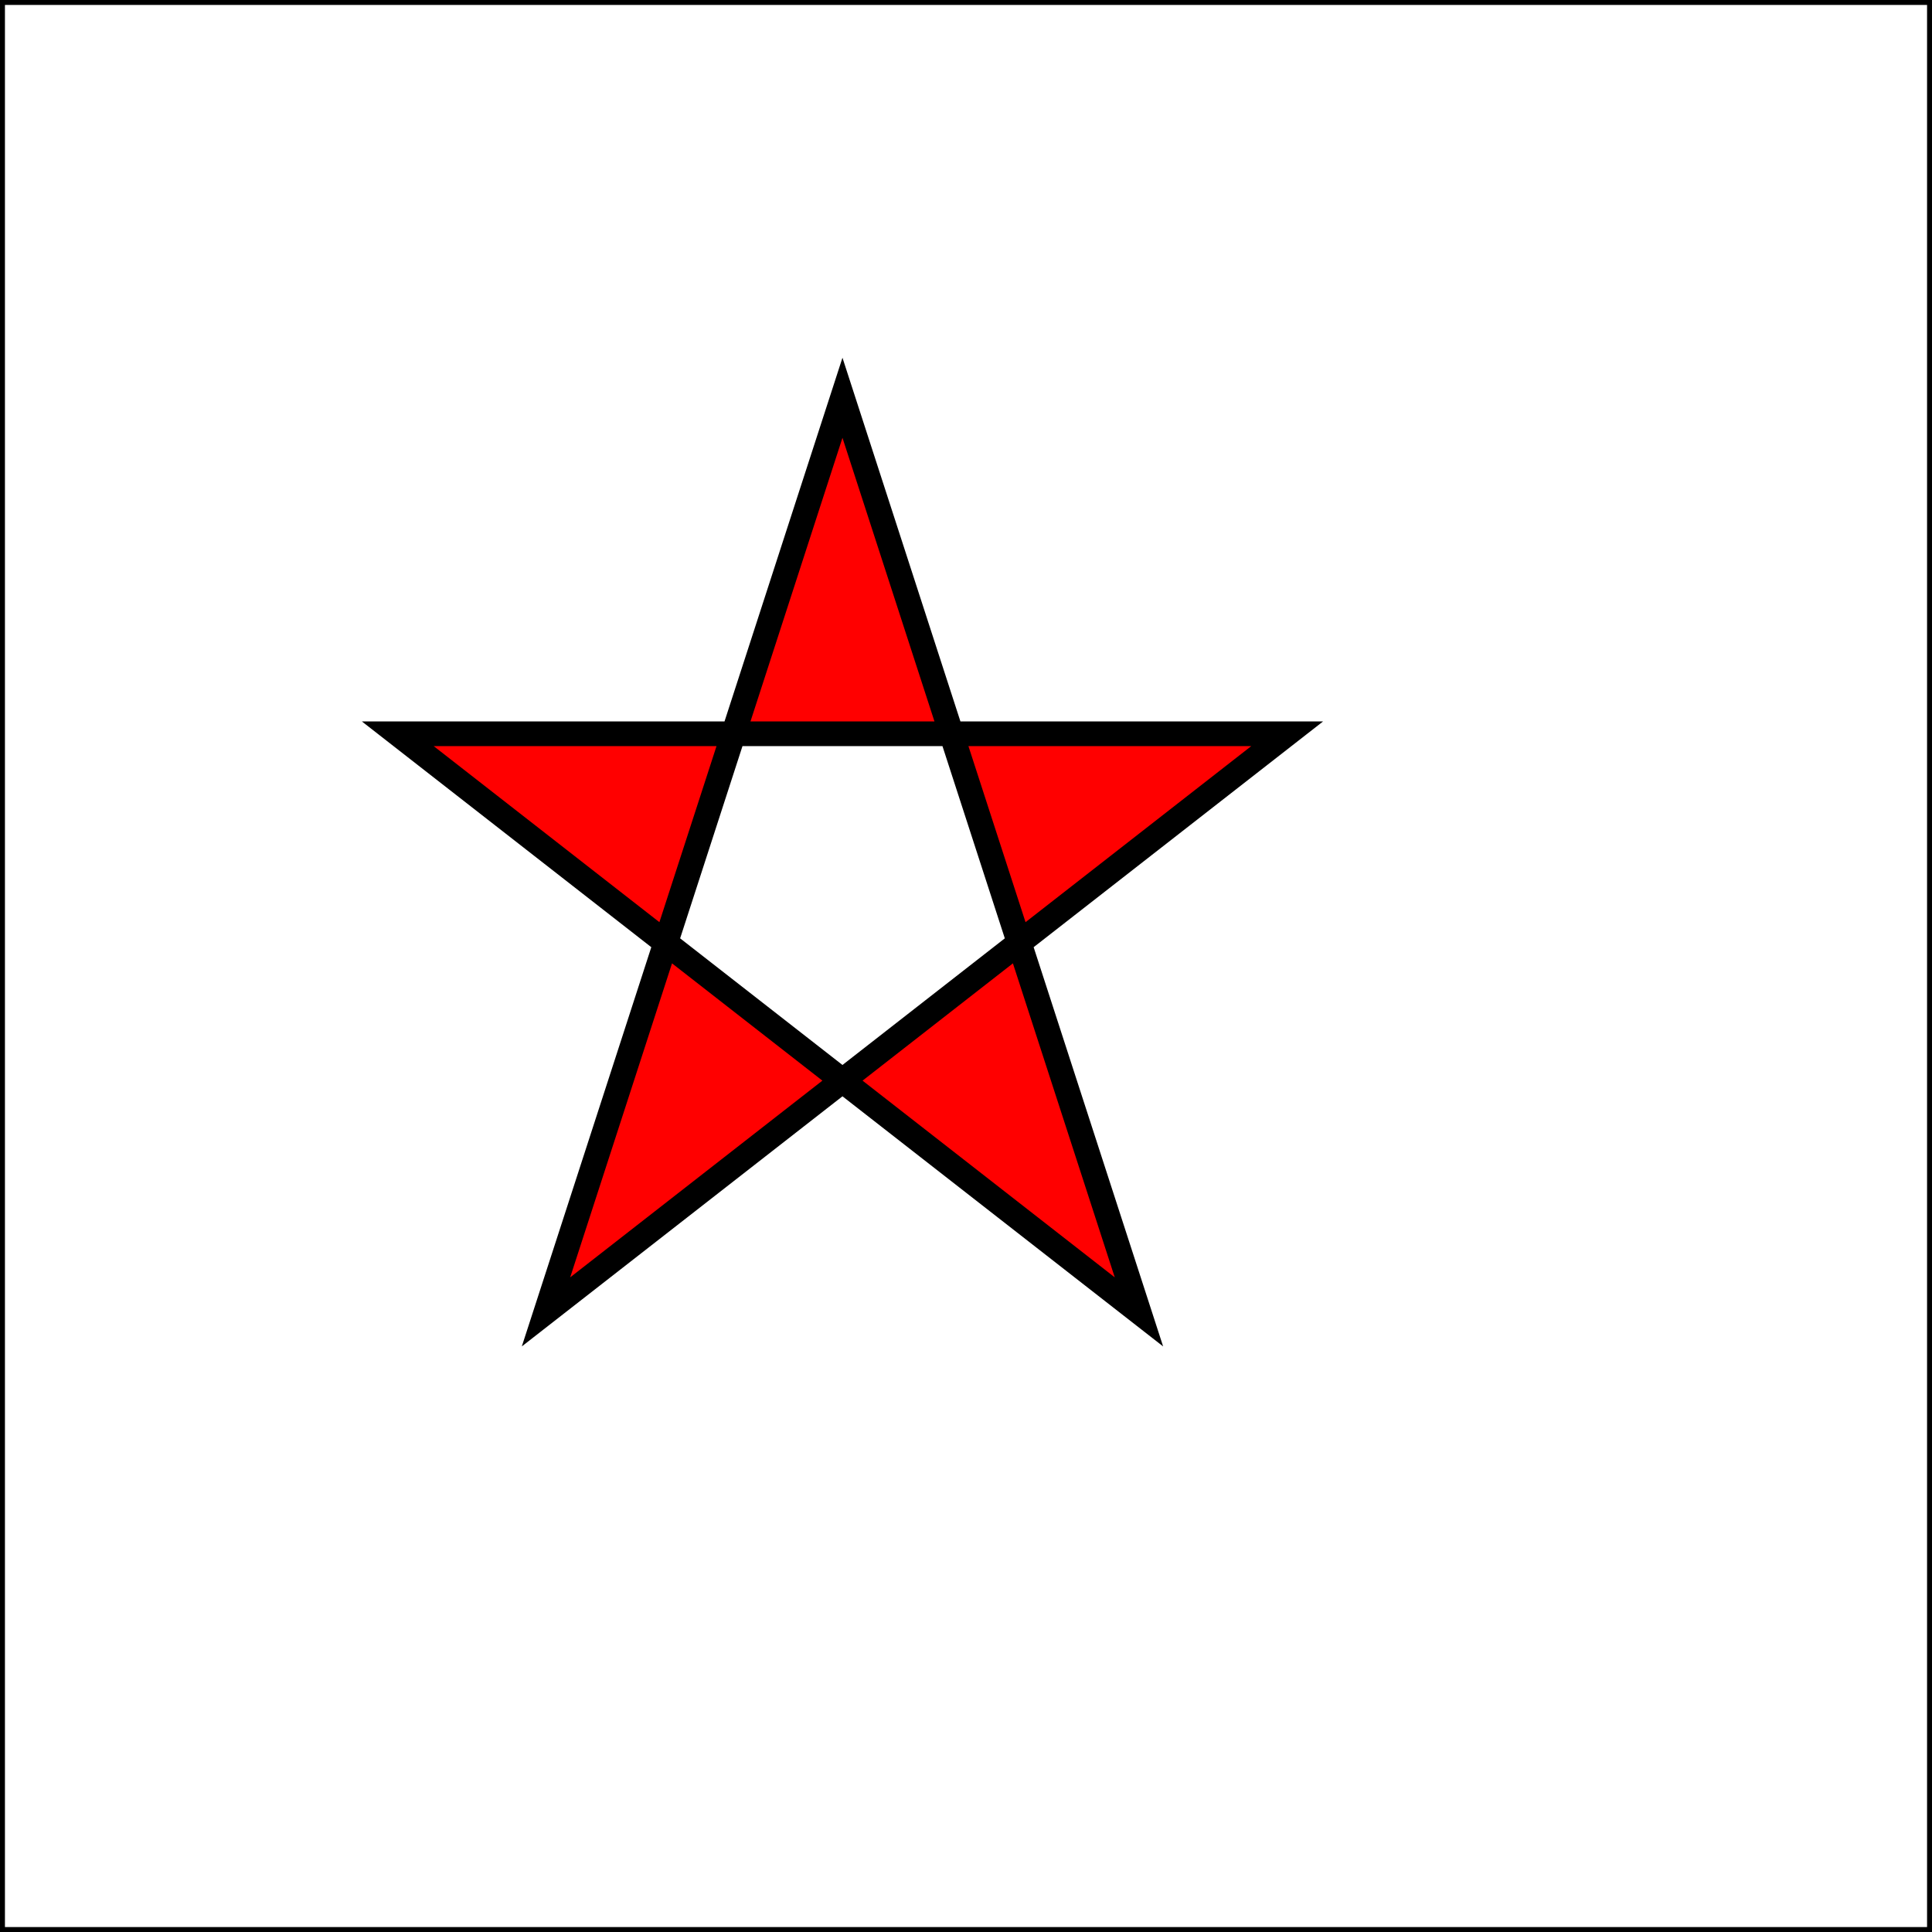
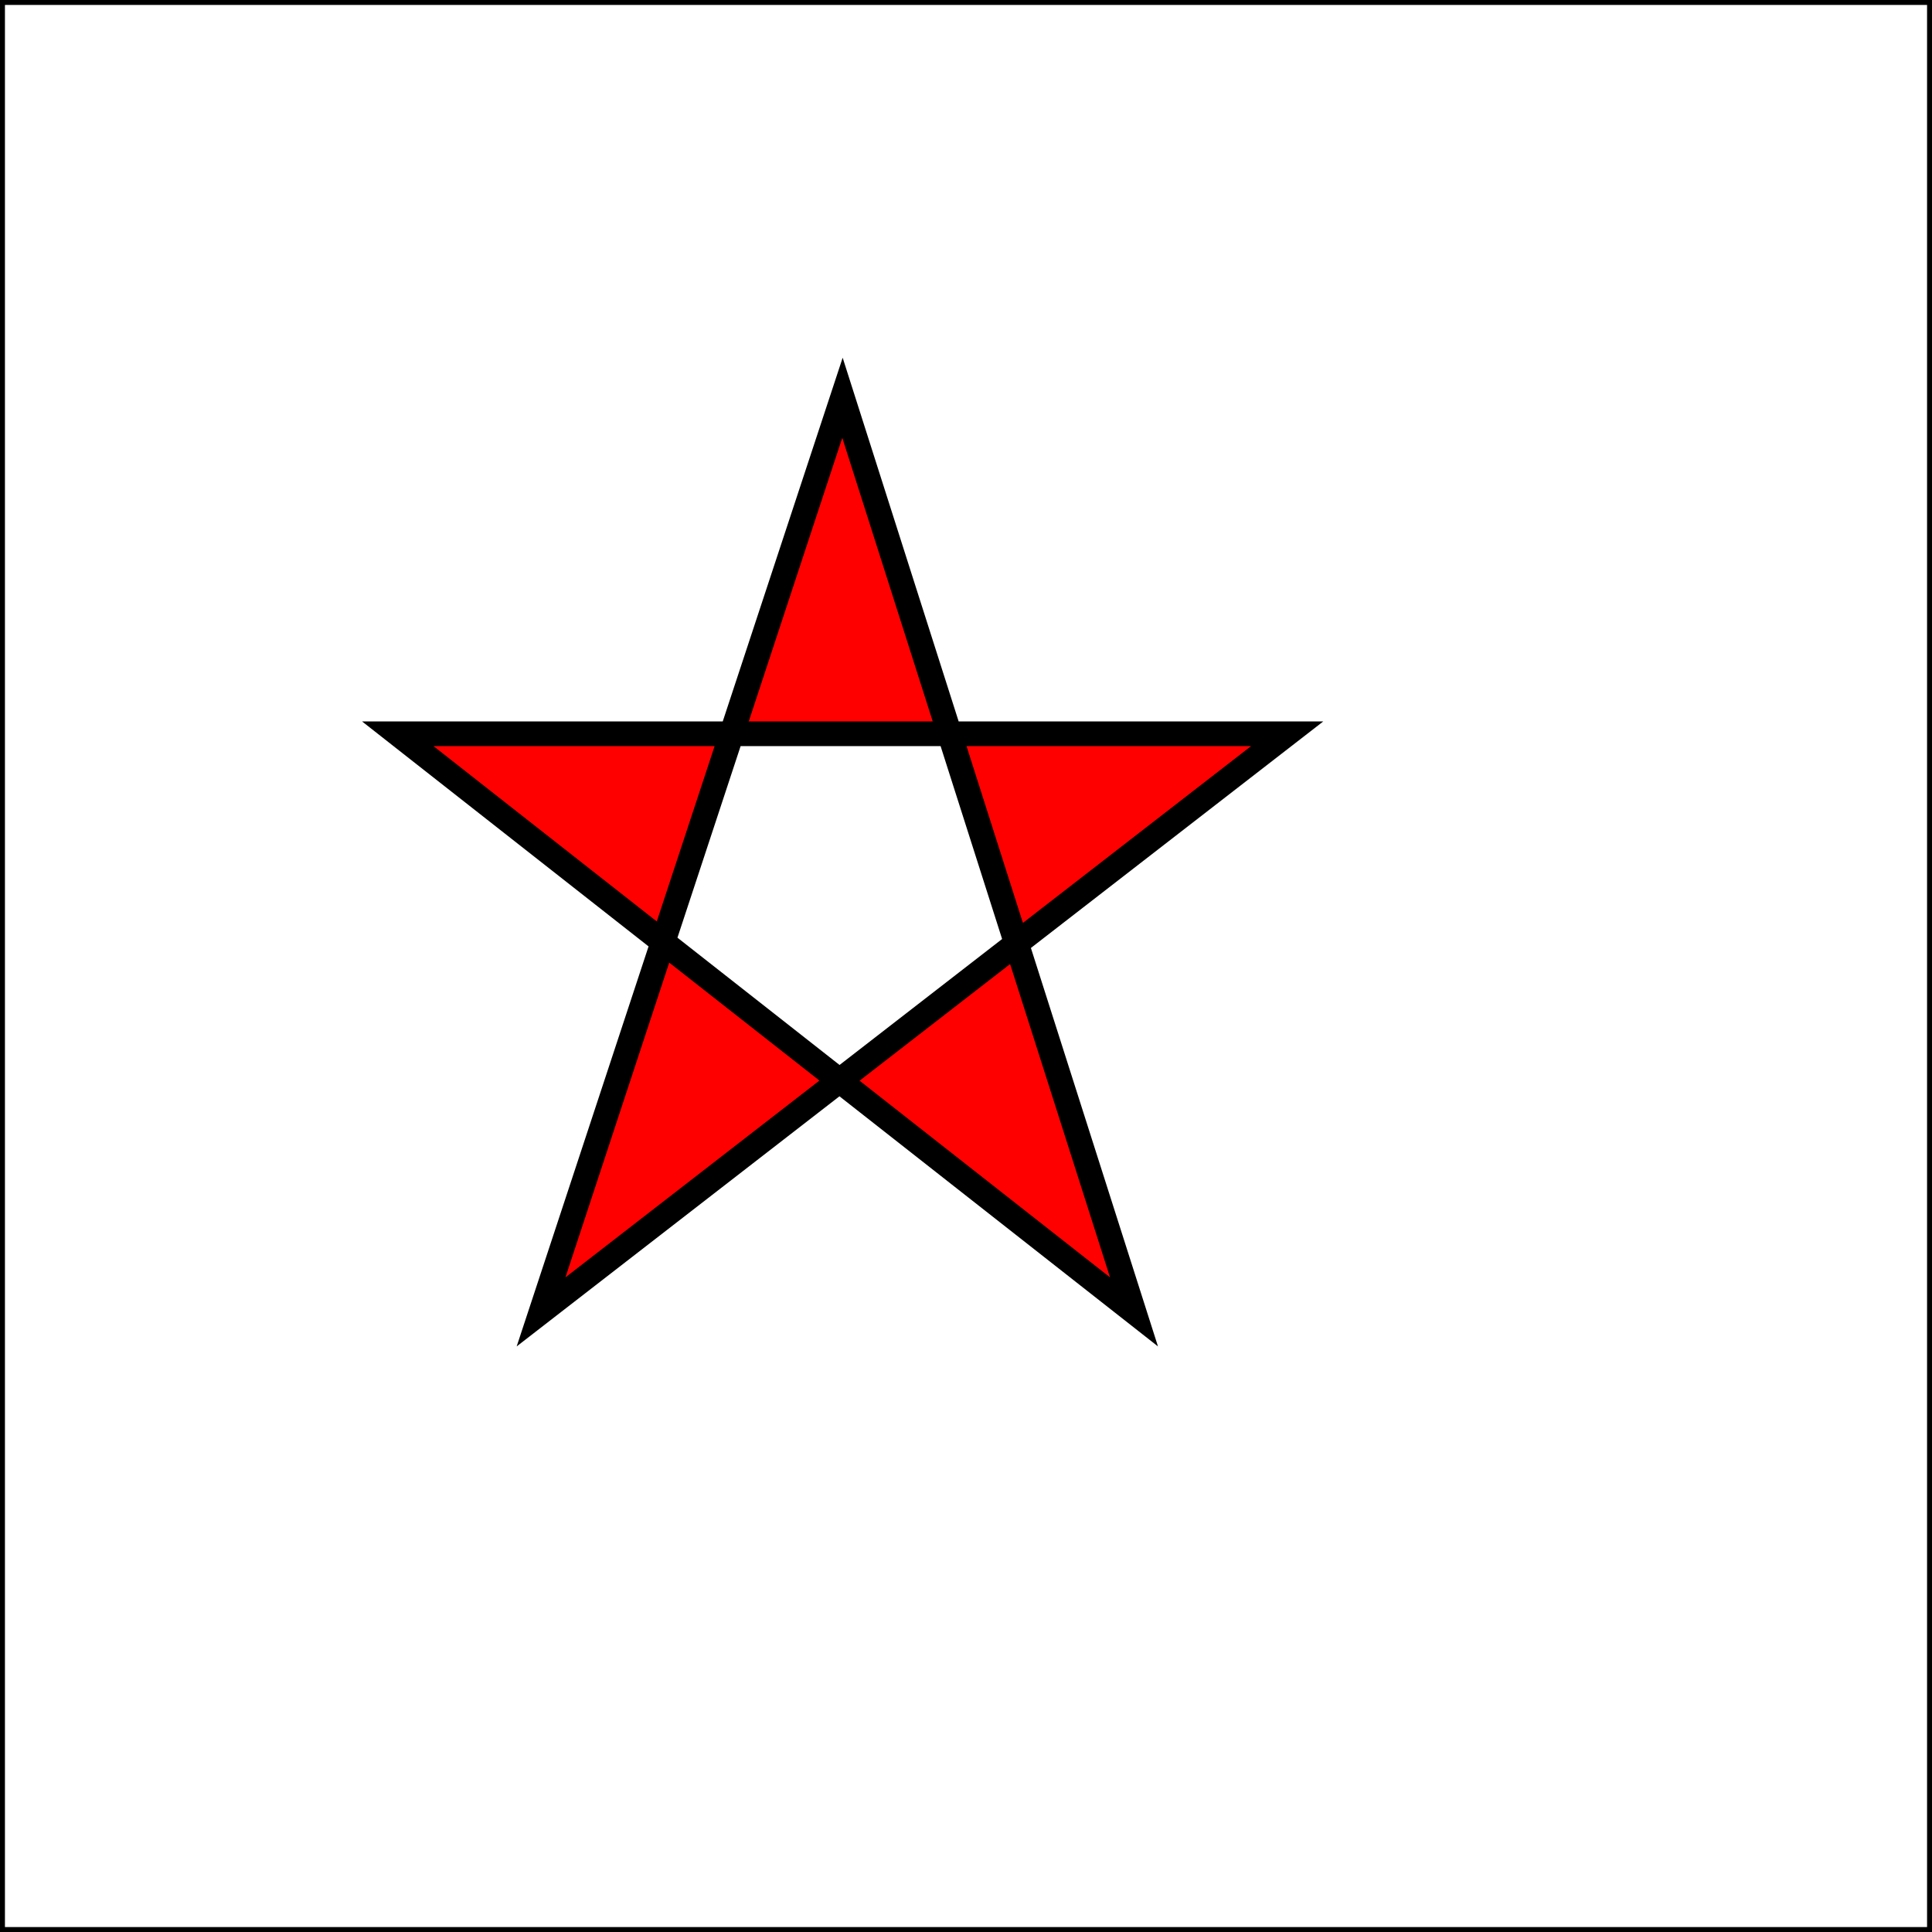
<svg xmlns="http://www.w3.org/2000/svg" width="391" height="391" viewBox="-70.5 -70.5 391 391">
  <rect fill="#fff" stroke="#000" x="-70" y="-70" width="390" height="390" />
-   <polygon points="100,10 40,195 190,78 10,78 160,195" style="fill:red;stroke:black;stroke-width:5;fill-rule:evenodd;" />
+   <polygon points="100,10 39,195 190,78 10,78 159,195" style="fill:red;stroke:black;stroke-width:5;fill-rule:evenodd;" />
</svg>
